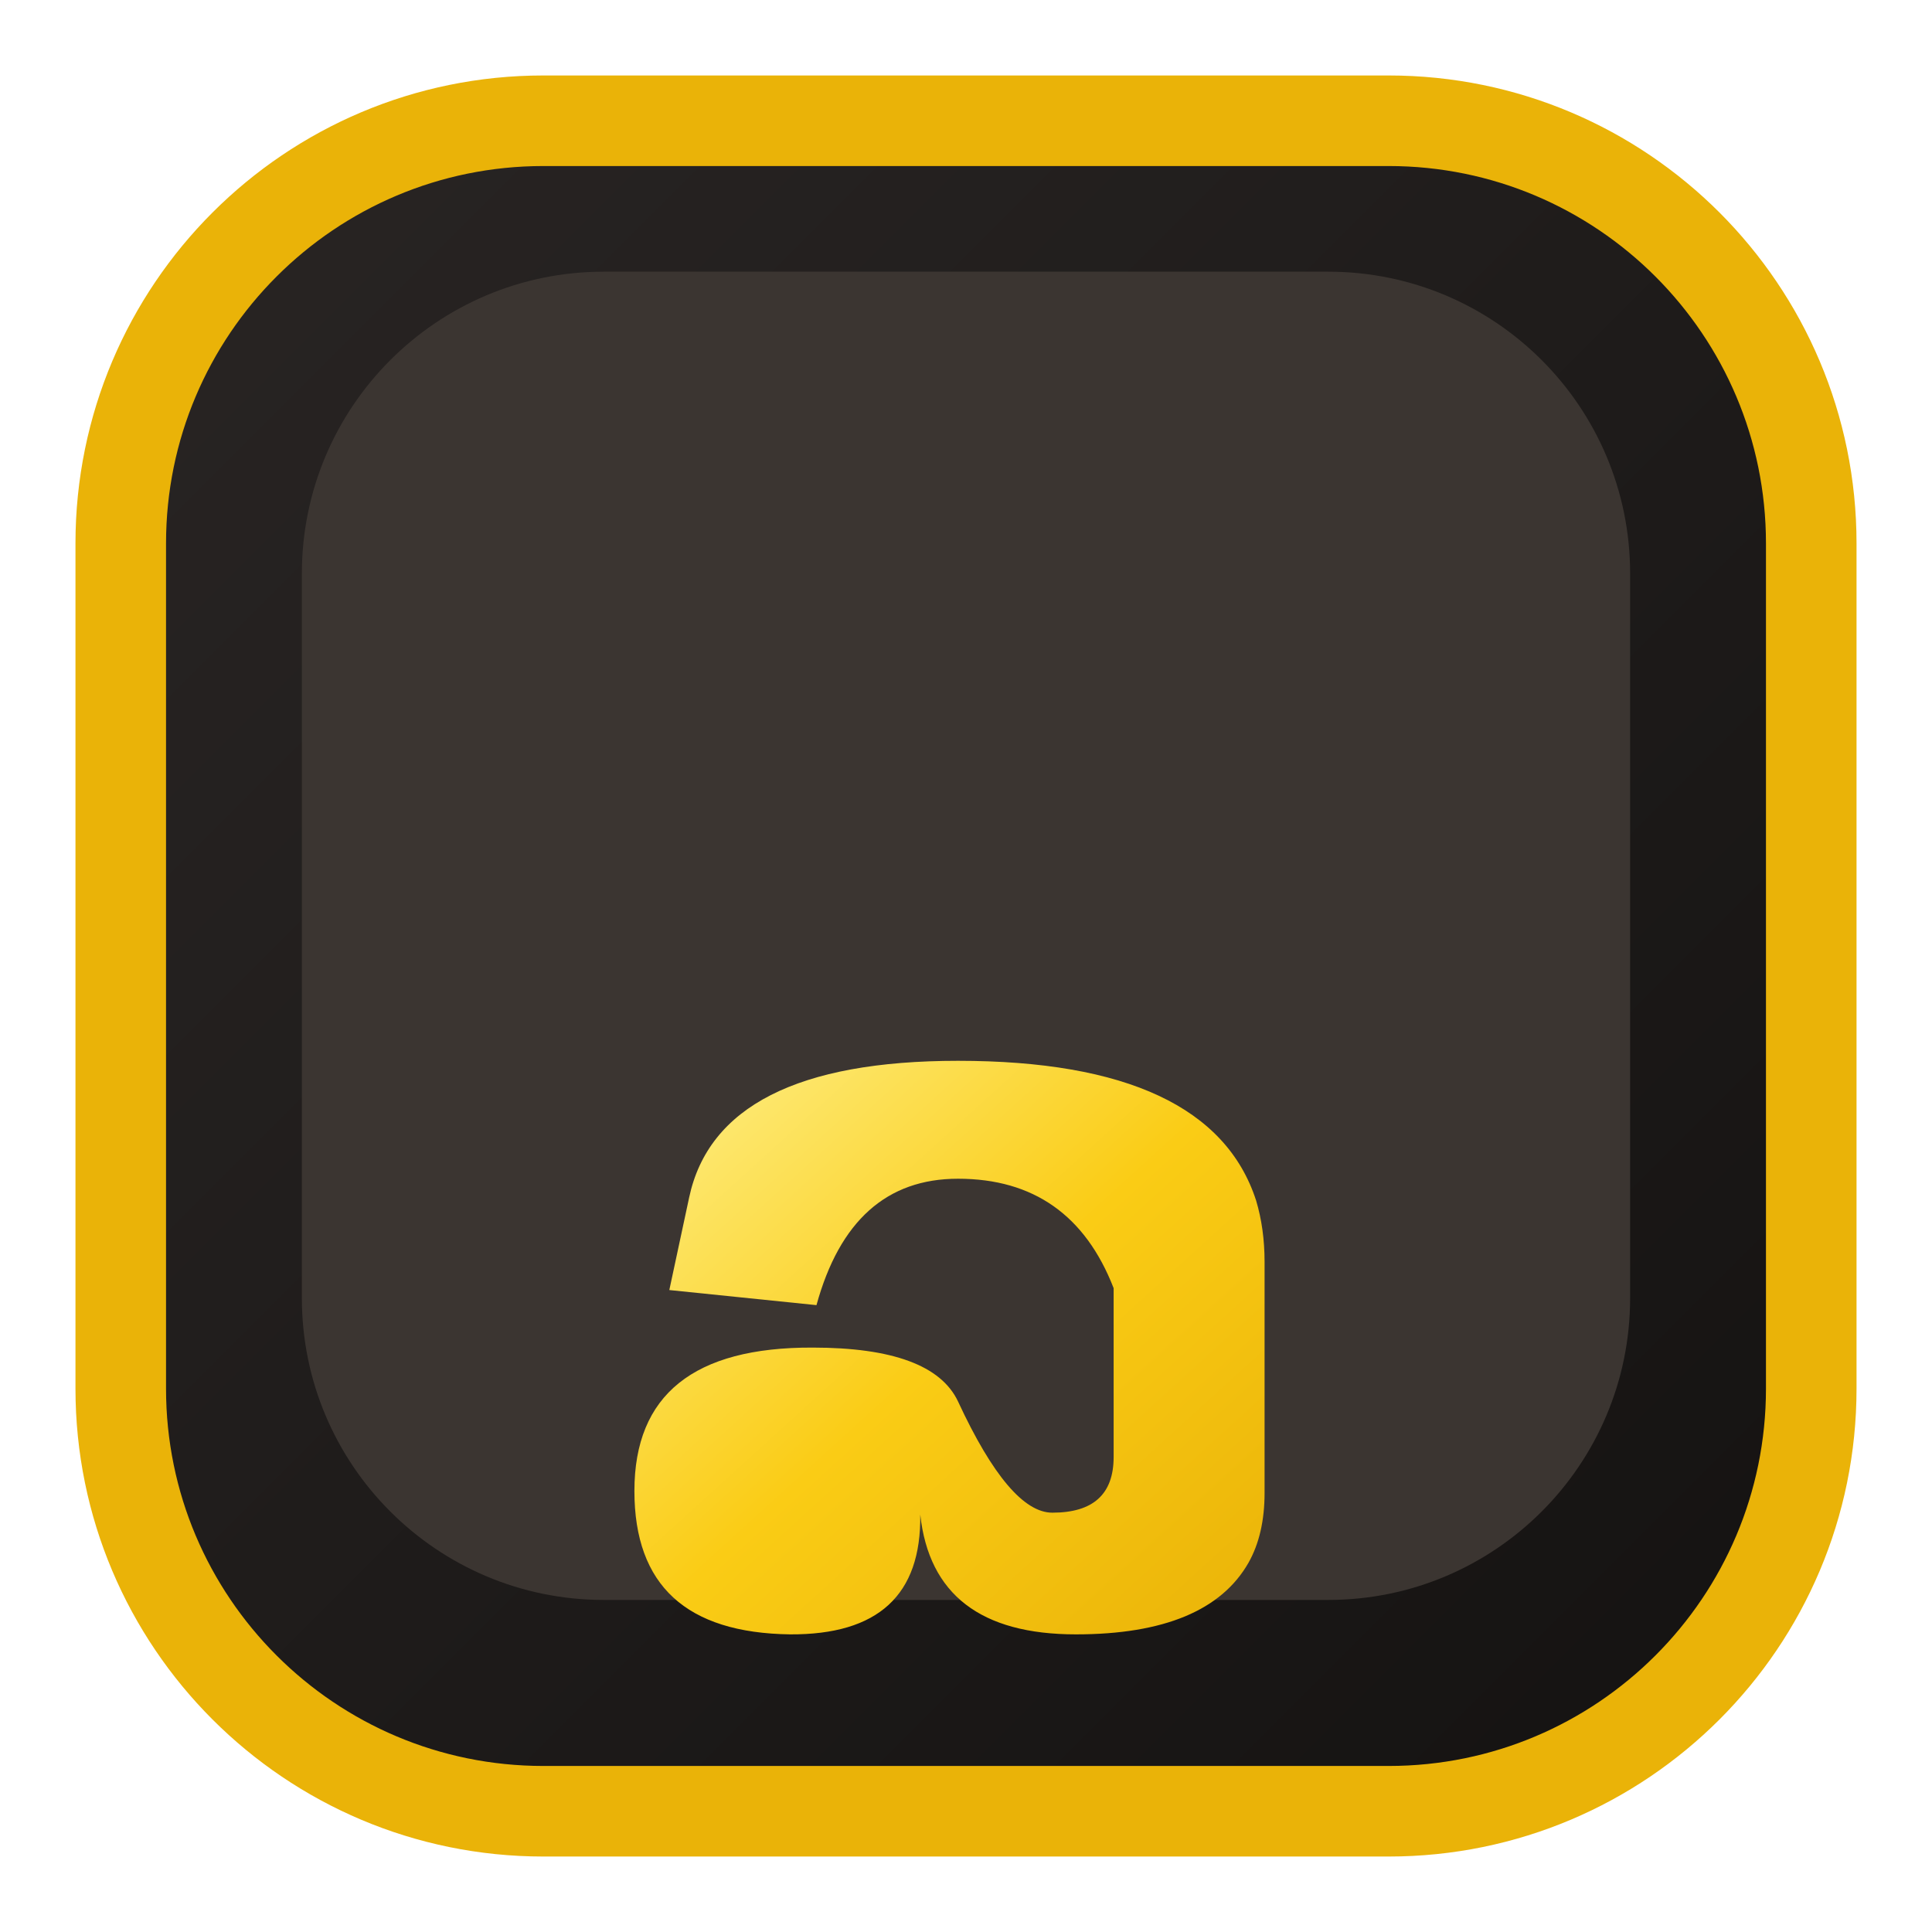
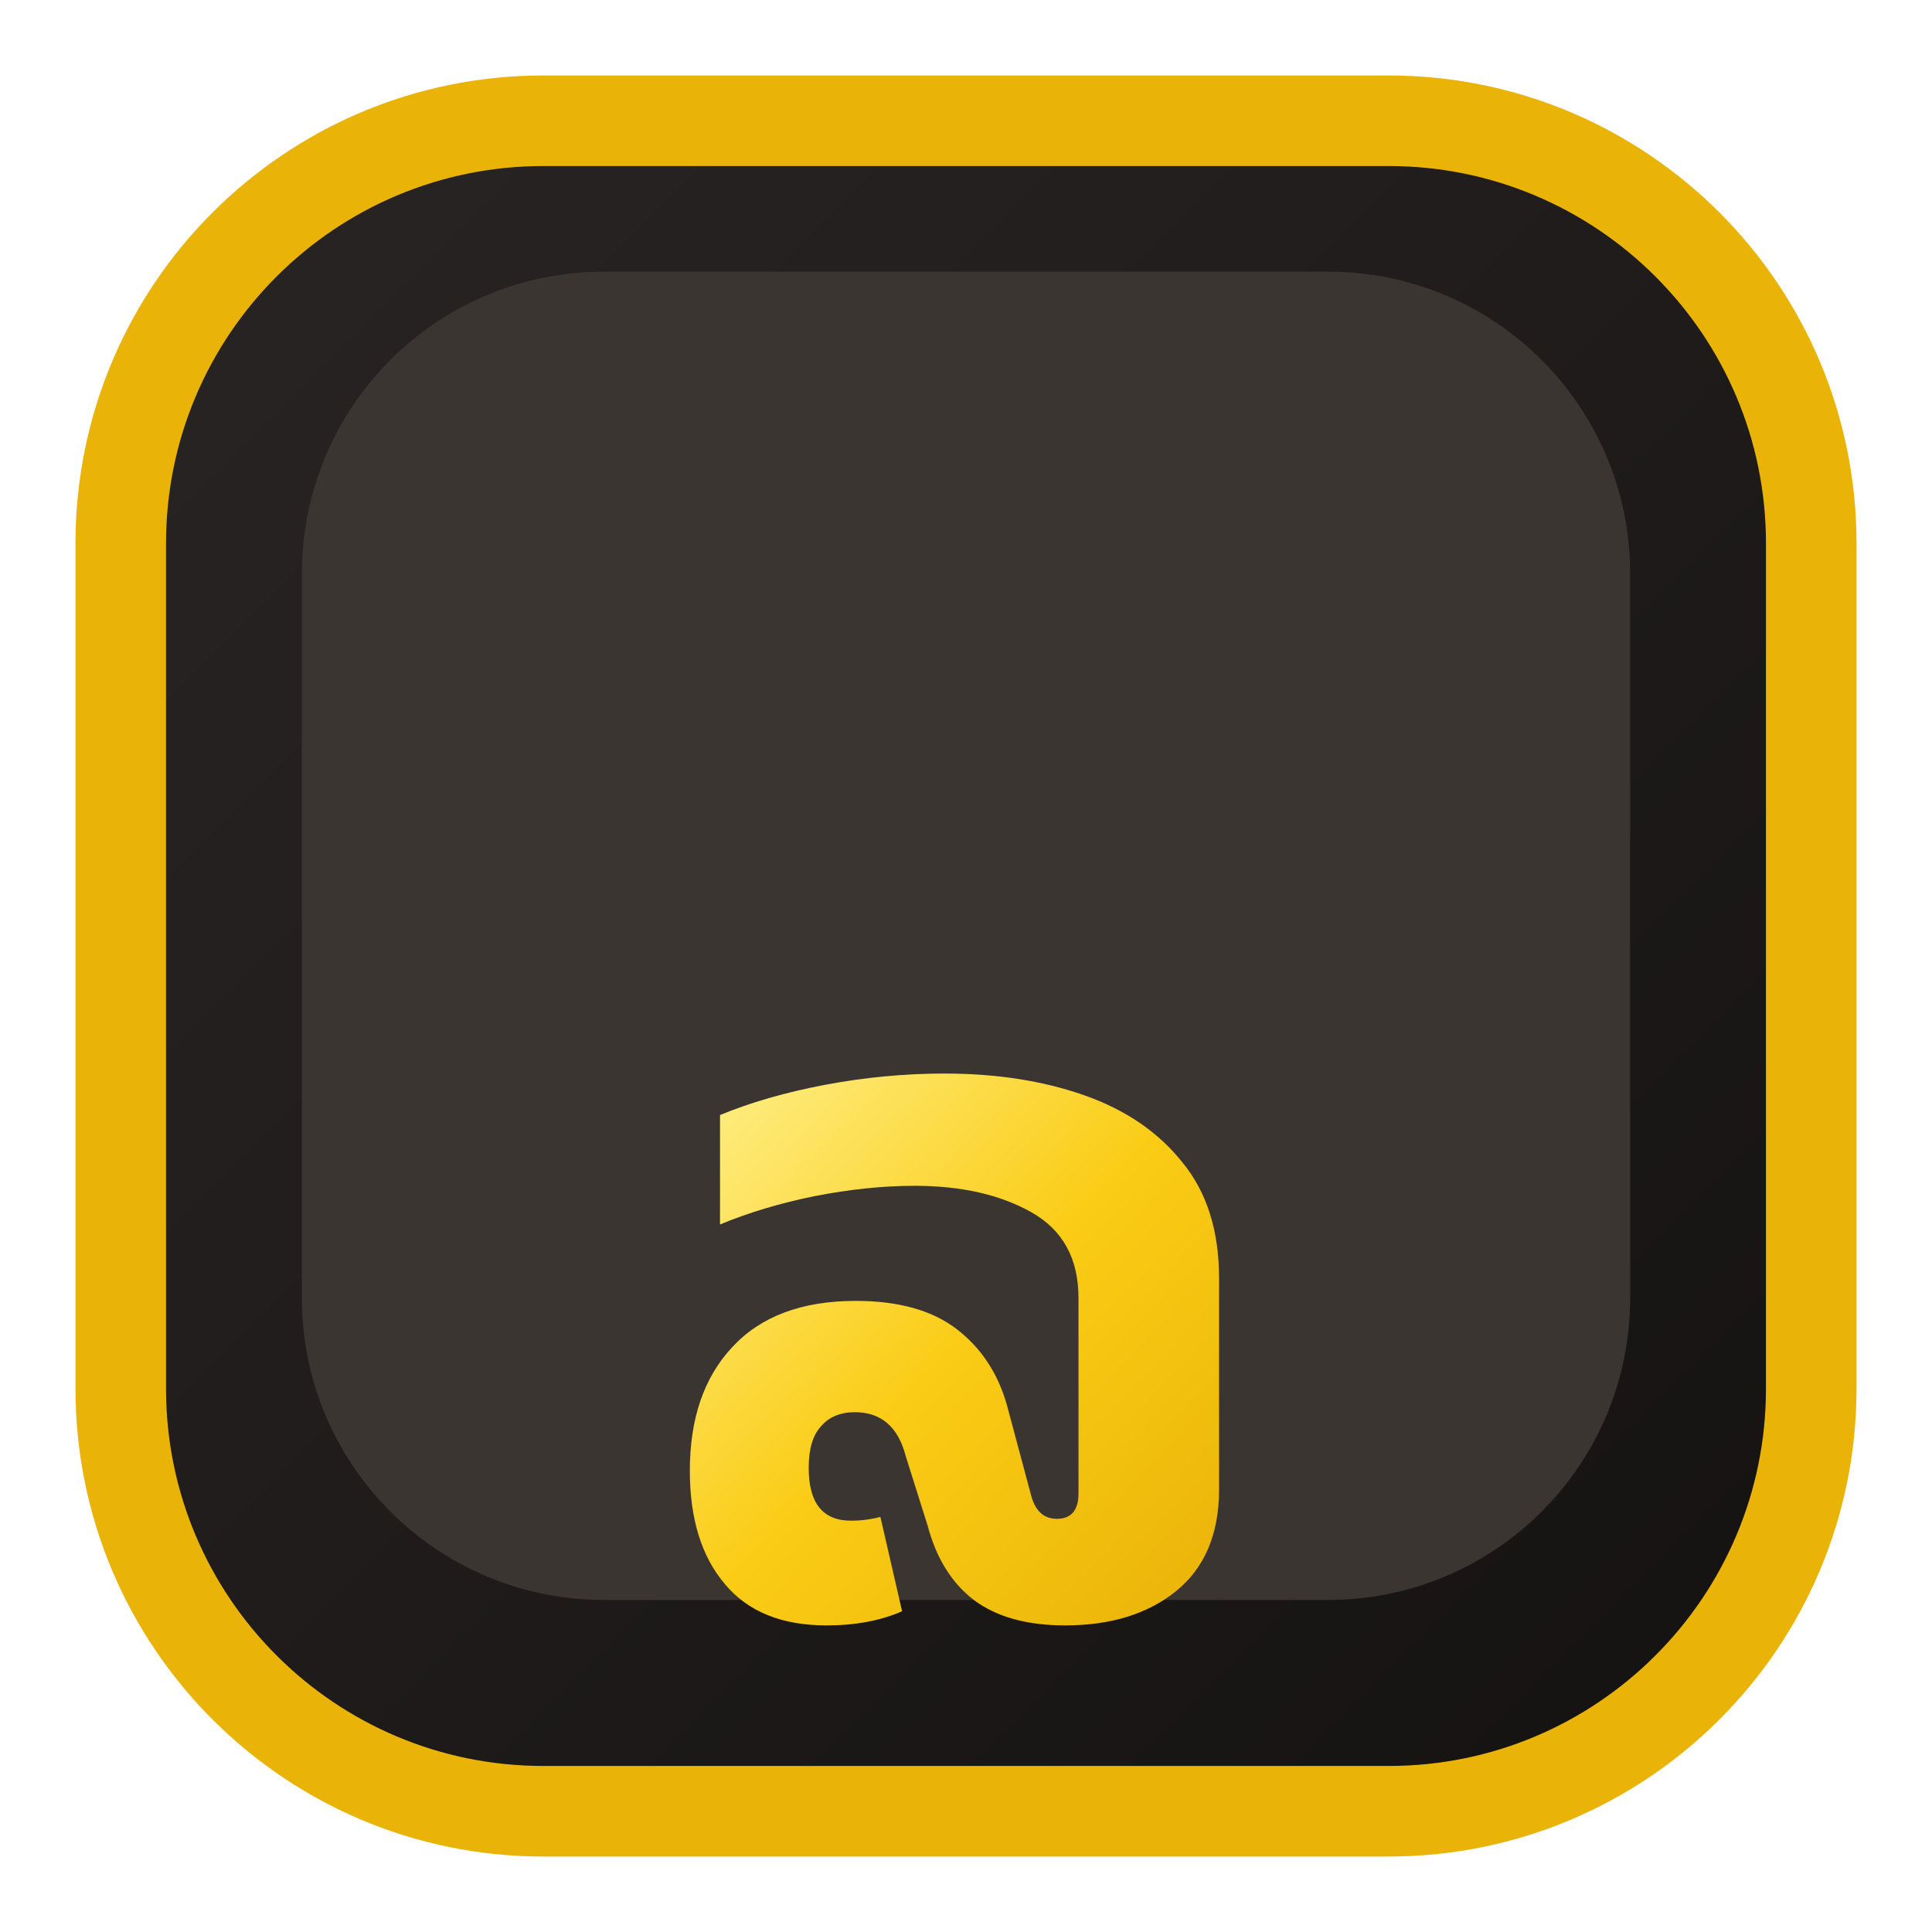
<svg xmlns="http://www.w3.org/2000/svg" viewBox="0 0 32 32" width="32" height="32">
  <defs>
    <linearGradient id="favBg" x1="0%" y1="0%" x2="100%" y2="100%">
      <stop offset="0%" stop-color="#292524" />
      <stop offset="100%" stop-color="#141211" />
    </linearGradient>
    <linearGradient id="favGold" x1="0%" y1="0%" x2="100%" y2="100%">
      <stop offset="0%" stop-color="#fef08a" />
      <stop offset="50%" stop-color="#facc15" />
      <stop offset="100%" stop-color="#eab308" />
    </linearGradient>
  </defs>
  <rect x="2" y="2" width="28" height="28" rx="7" fill="url(#favBg)" stroke="#eab308" stroke-width="1.5" />
  <rect x="5" y="4.5" width="22" height="22" rx="5" fill="#3b3531" />
-   <text x="16" y="21" font-family="'Phetsarath OT', 'Phetsarath', sans-serif" font-size="16" font-weight="bold" fill="url(#favGold)" text-anchor="middle" dominant-baseline="central">ລ</text>
+   <text x="16" y="21" font-family="'Nuanta', 'Noto Sans Lao', sans-serif" font-size="16" font-weight="bold" fill="url(#favGold)" text-anchor="middle" dominant-baseline="central">ລ</text>
</svg>
